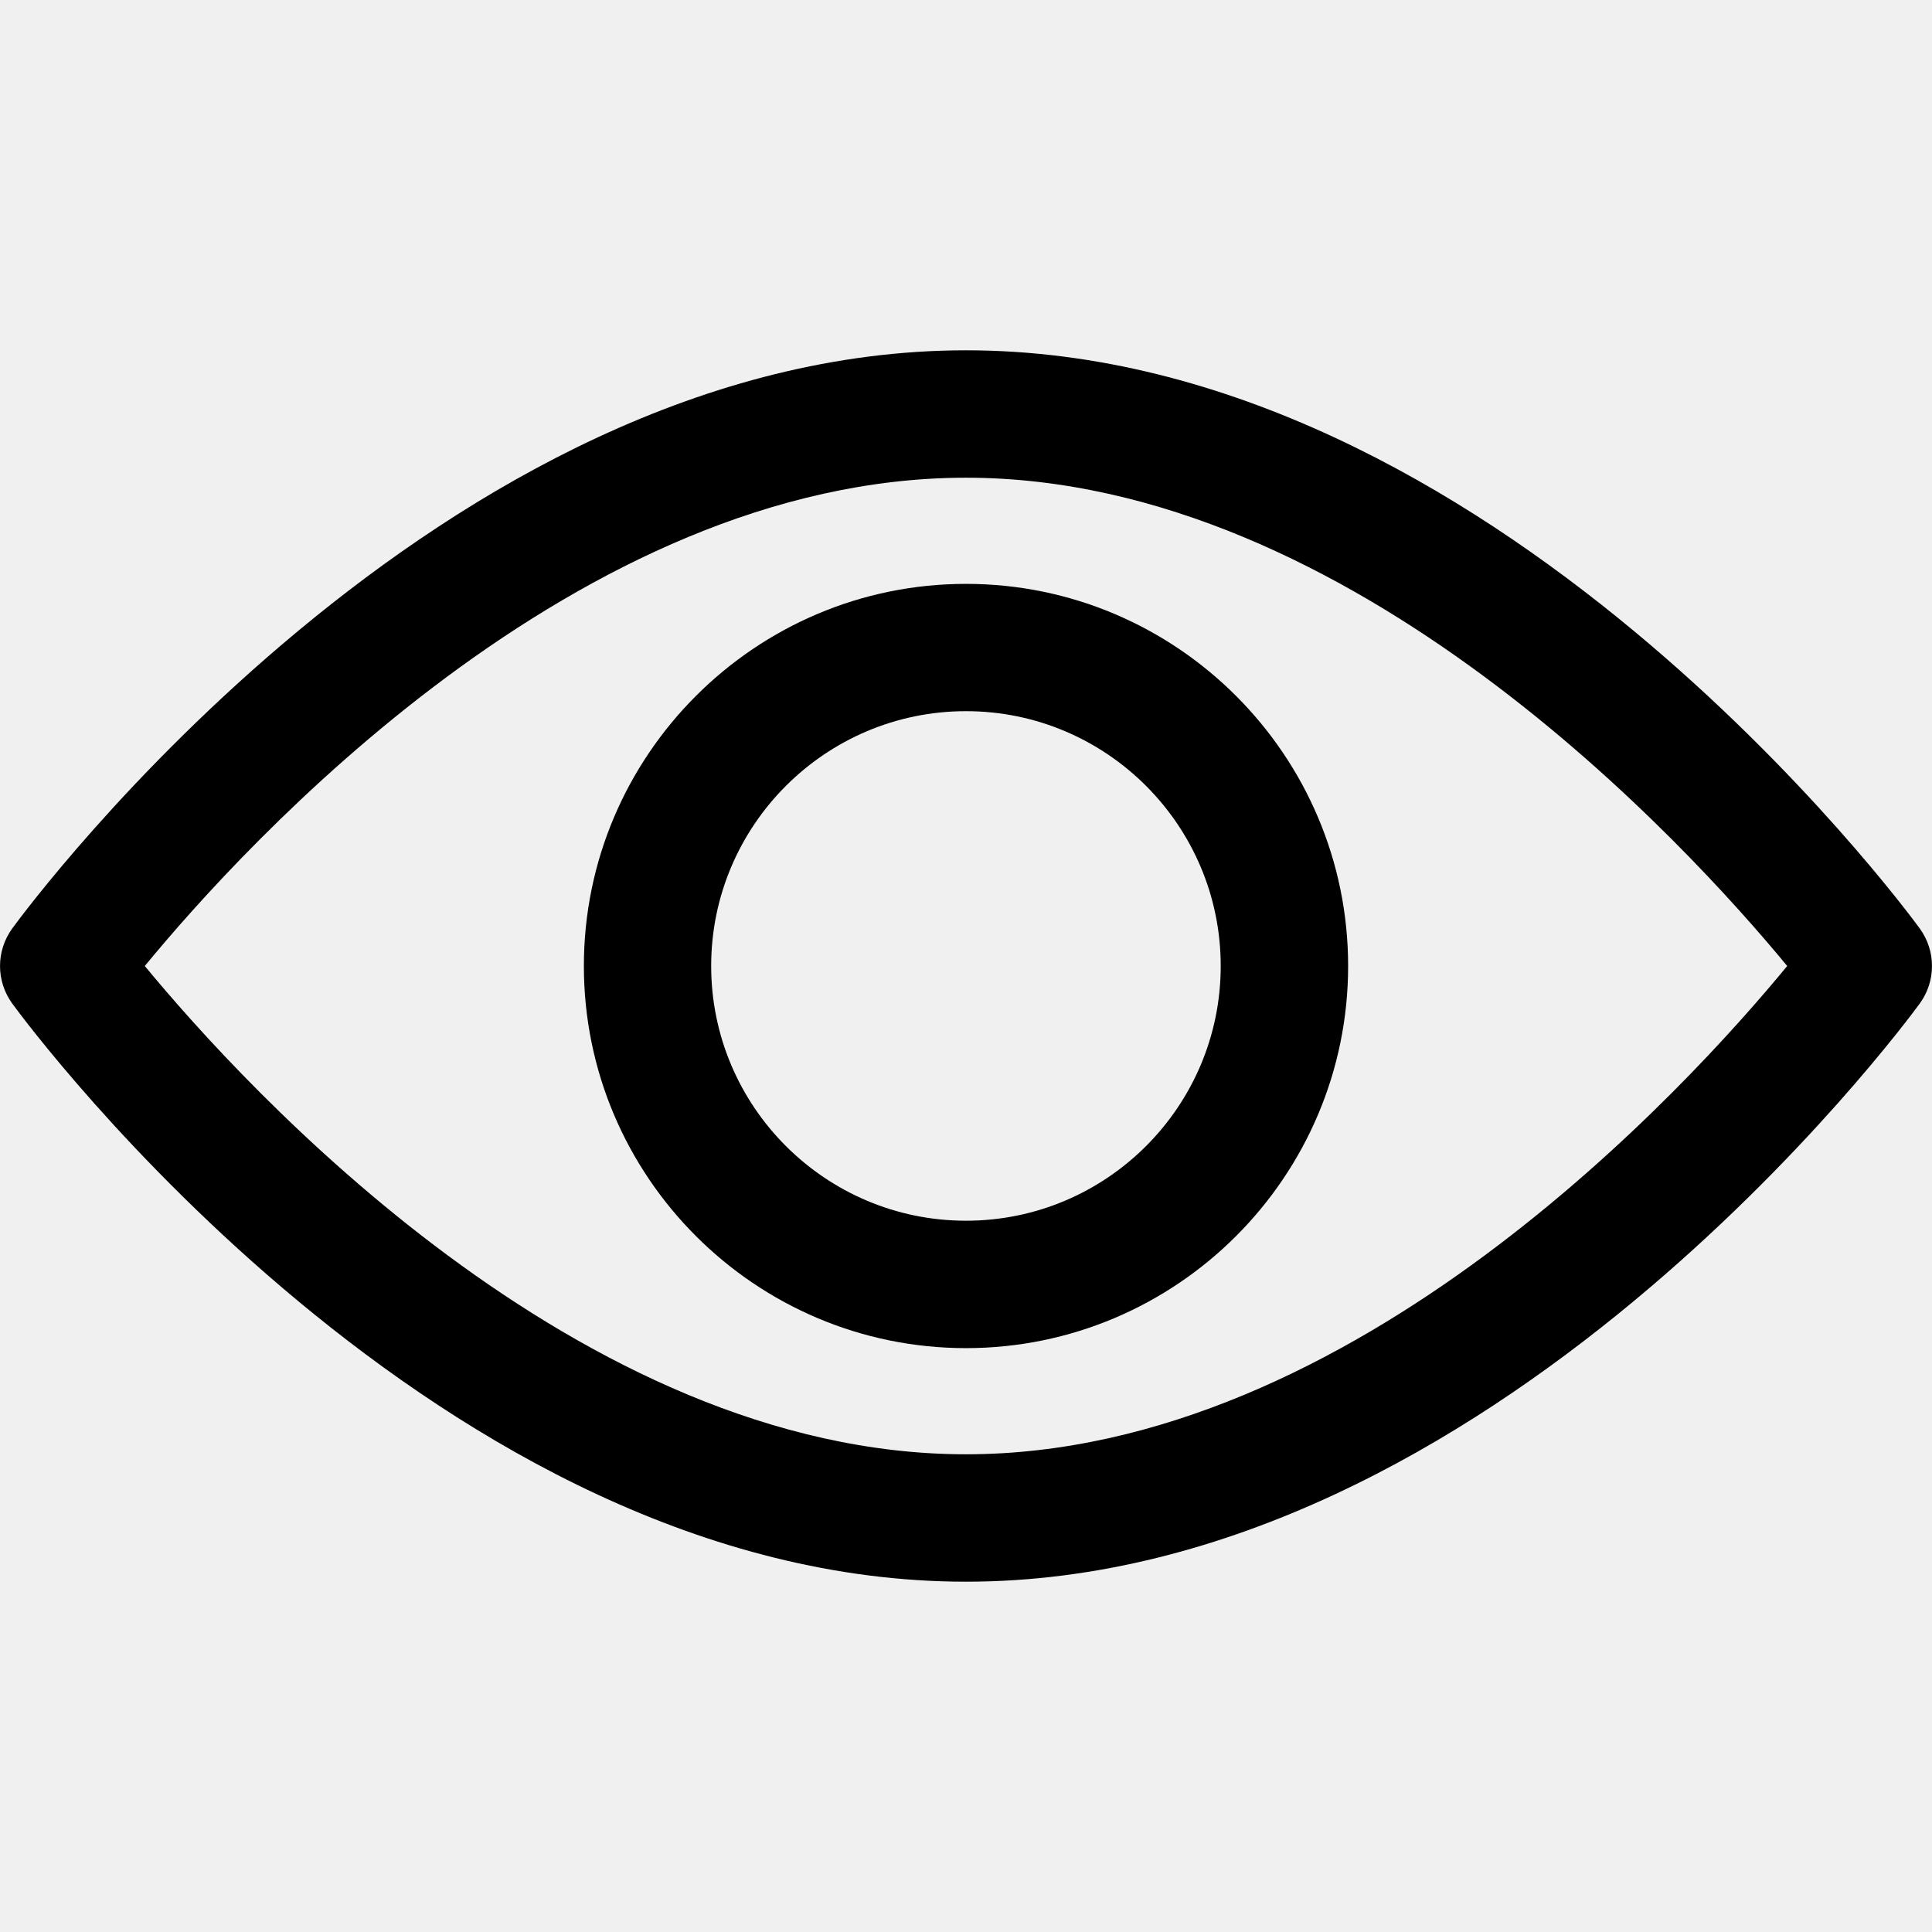
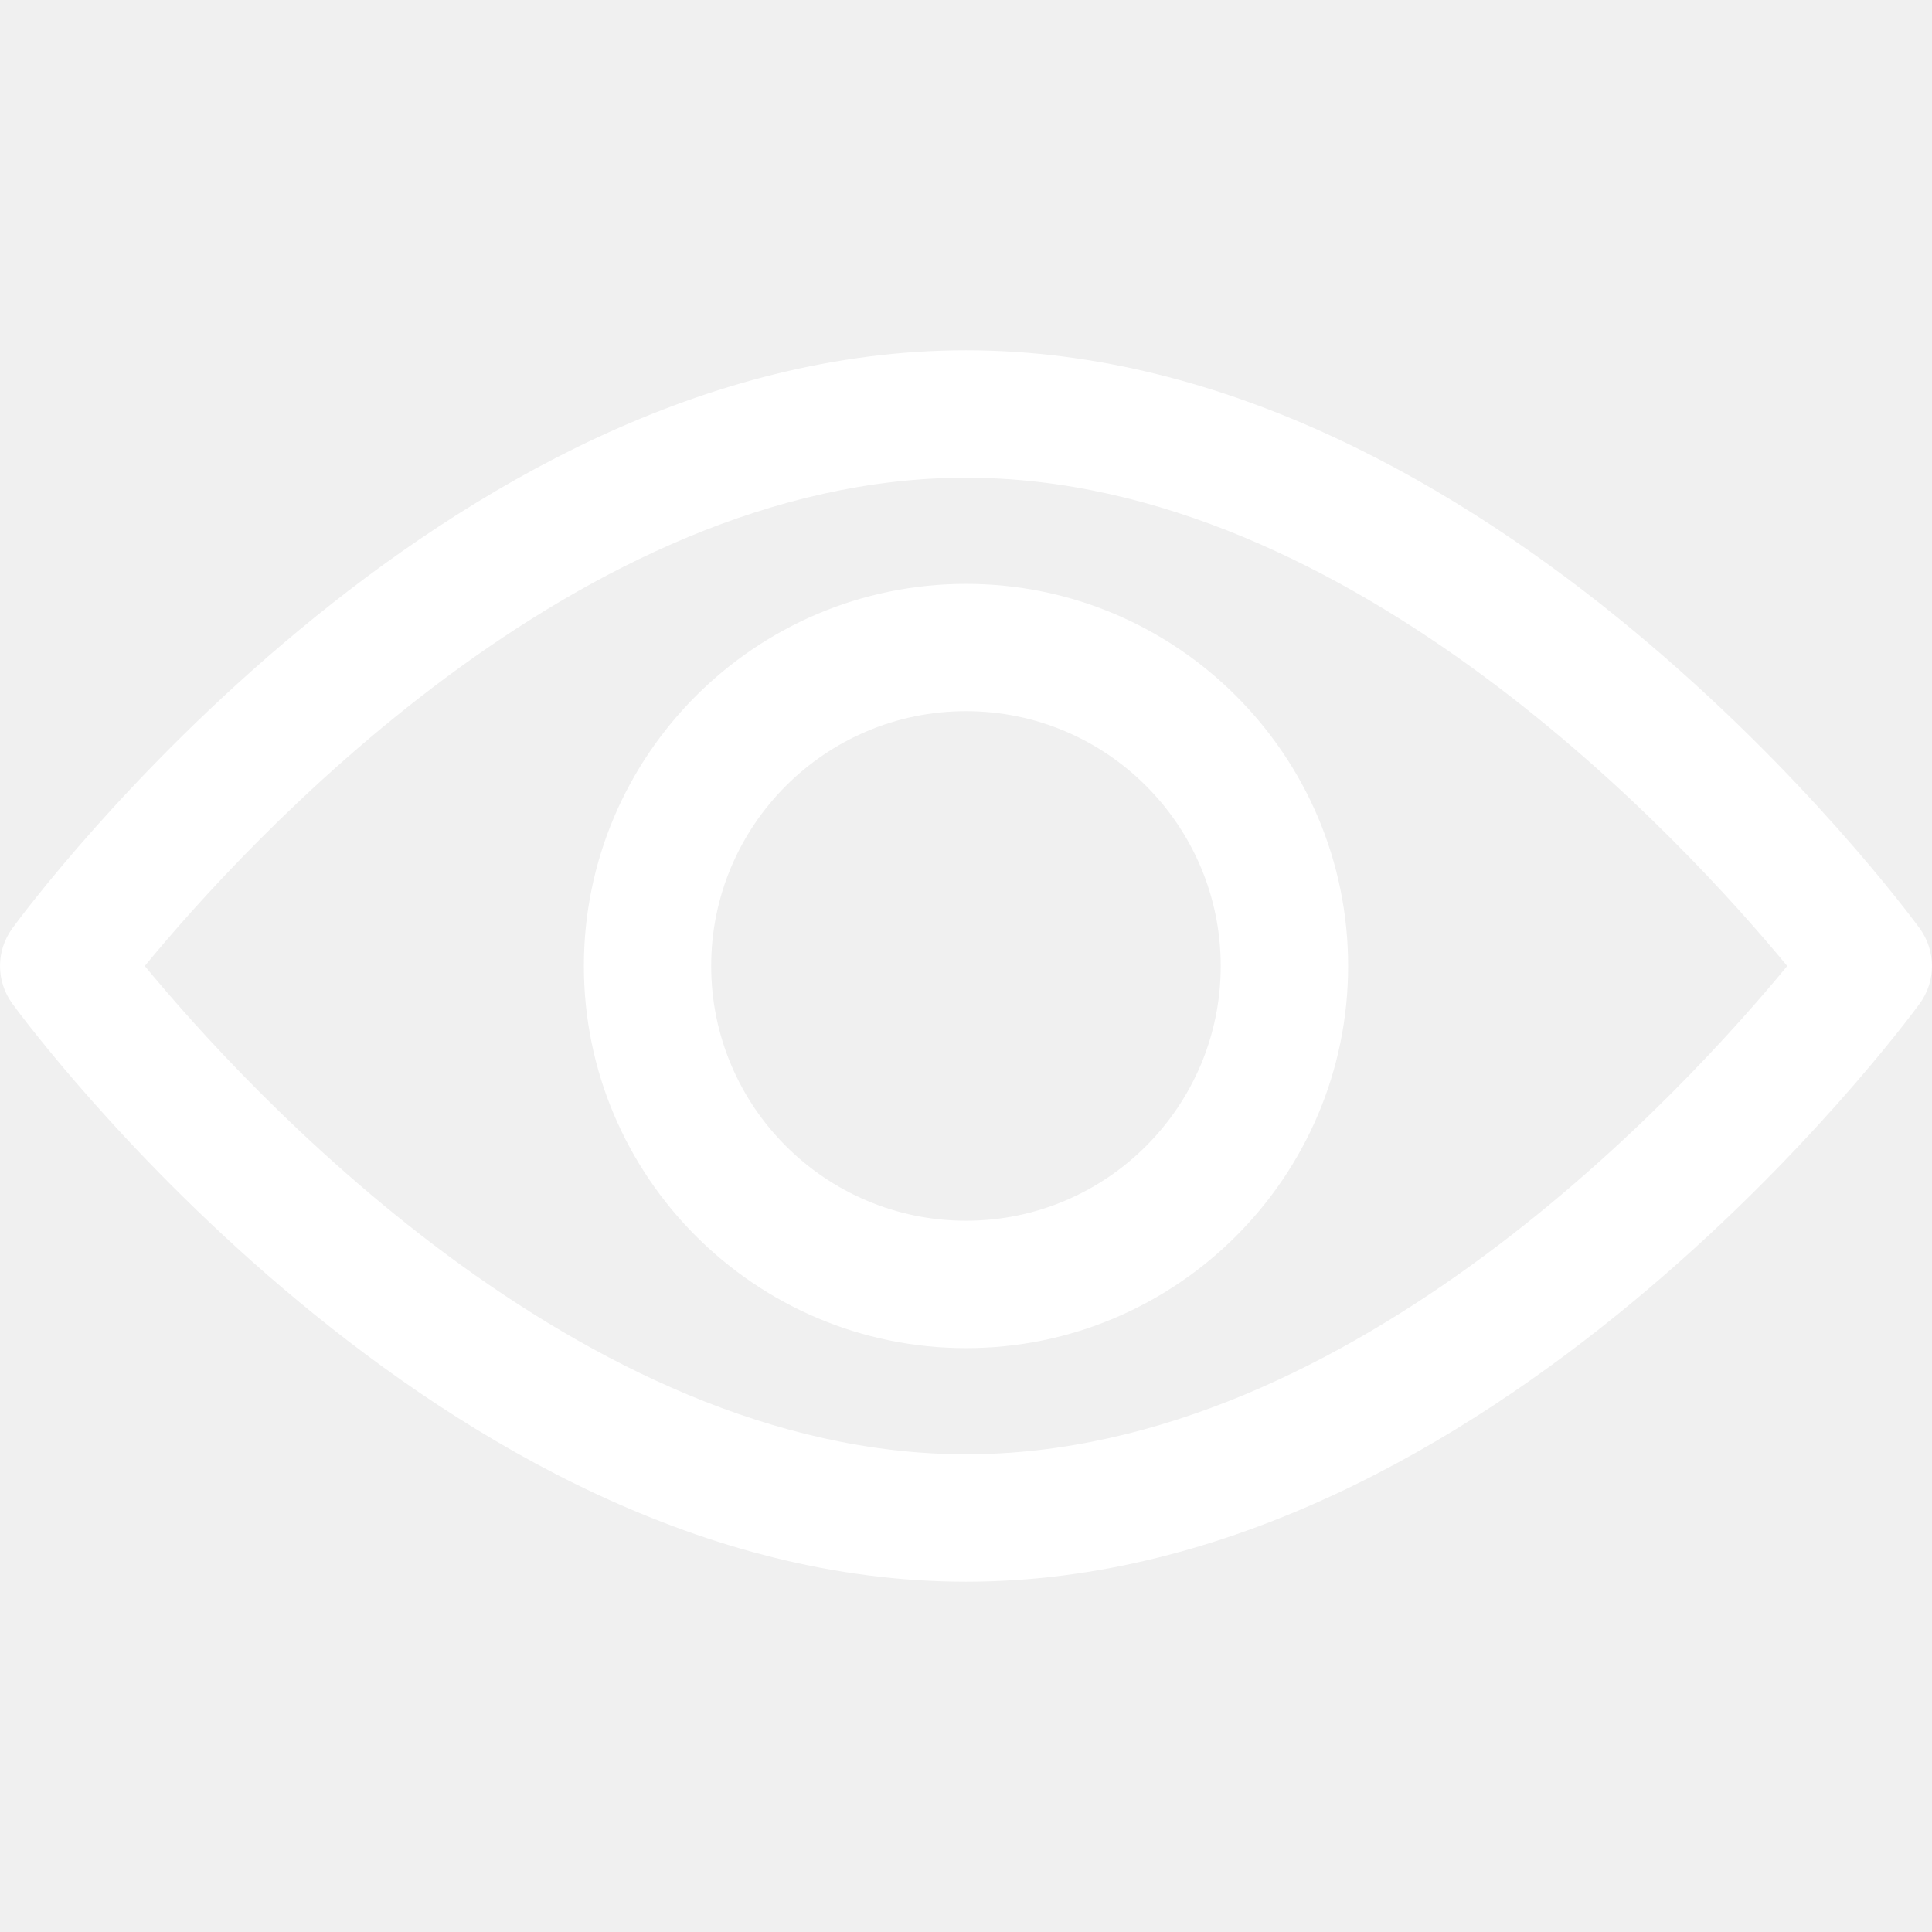
<svg xmlns="http://www.w3.org/2000/svg" width="19" height="19" viewBox="0 0 19 19" fill="none">
-   <path d="M18.879 9.13C18.709 8.898 14.665 3.445 9.5 3.445C4.335 3.445 0.29 8.898 0.121 9.13C-0.04 9.351 -0.04 9.649 0.121 9.87C0.29 10.102 4.335 15.555 9.5 15.555C14.665 15.555 18.709 10.102 18.879 9.87C19.04 9.65 19.04 9.351 18.879 9.13ZM9.5 14.302C5.695 14.302 2.4 10.683 1.424 9.5C2.398 8.315 5.687 4.698 9.5 4.698C13.305 4.698 16.6 8.317 17.576 9.5C16.601 10.685 13.313 14.302 9.5 14.302Z" fill="black" />
-   <path d="M9.5 5.742C7.428 5.742 5.742 7.428 5.742 9.5C5.742 11.572 7.428 13.258 9.5 13.258C11.572 13.258 13.258 11.572 13.258 9.5C13.258 7.428 11.572 5.742 9.5 5.742ZM9.5 12.005C8.118 12.005 6.994 10.882 6.994 9.5C6.994 8.118 8.118 6.994 9.5 6.994C10.882 6.994 12.005 8.118 12.005 9.5C12.005 10.882 10.882 12.005 9.5 12.005Z" fill="black" />
+   <path d="M18.879 9.13C18.709 8.898 14.665 3.445 9.5 3.445C4.335 3.445 0.29 8.898 0.121 9.13C-0.04 9.351 -0.04 9.649 0.121 9.87C0.29 10.102 4.335 15.555 9.5 15.555C14.665 15.555 18.709 10.102 18.879 9.87C19.04 9.65 19.04 9.351 18.879 9.13ZM9.5 14.302C5.695 14.302 2.4 10.683 1.424 9.5C2.398 8.315 5.687 4.698 9.5 4.698C13.305 4.698 16.6 8.317 17.576 9.5C16.601 10.685 13.313 14.302 9.5 14.302Z" fill="white" />
+   <path d="M9.5 5.742C7.428 5.742 5.742 7.428 5.742 9.5C5.742 11.572 7.428 13.258 9.5 13.258C11.572 13.258 13.258 11.572 13.258 9.5C13.258 7.428 11.572 5.742 9.5 5.742ZM9.5 12.005C8.118 12.005 6.994 10.882 6.994 9.5C6.994 8.118 8.118 6.994 9.5 6.994C10.882 6.994 12.005 8.118 12.005 9.5C12.005 10.882 10.882 12.005 9.5 12.005Z" fill="white" />
</svg>
